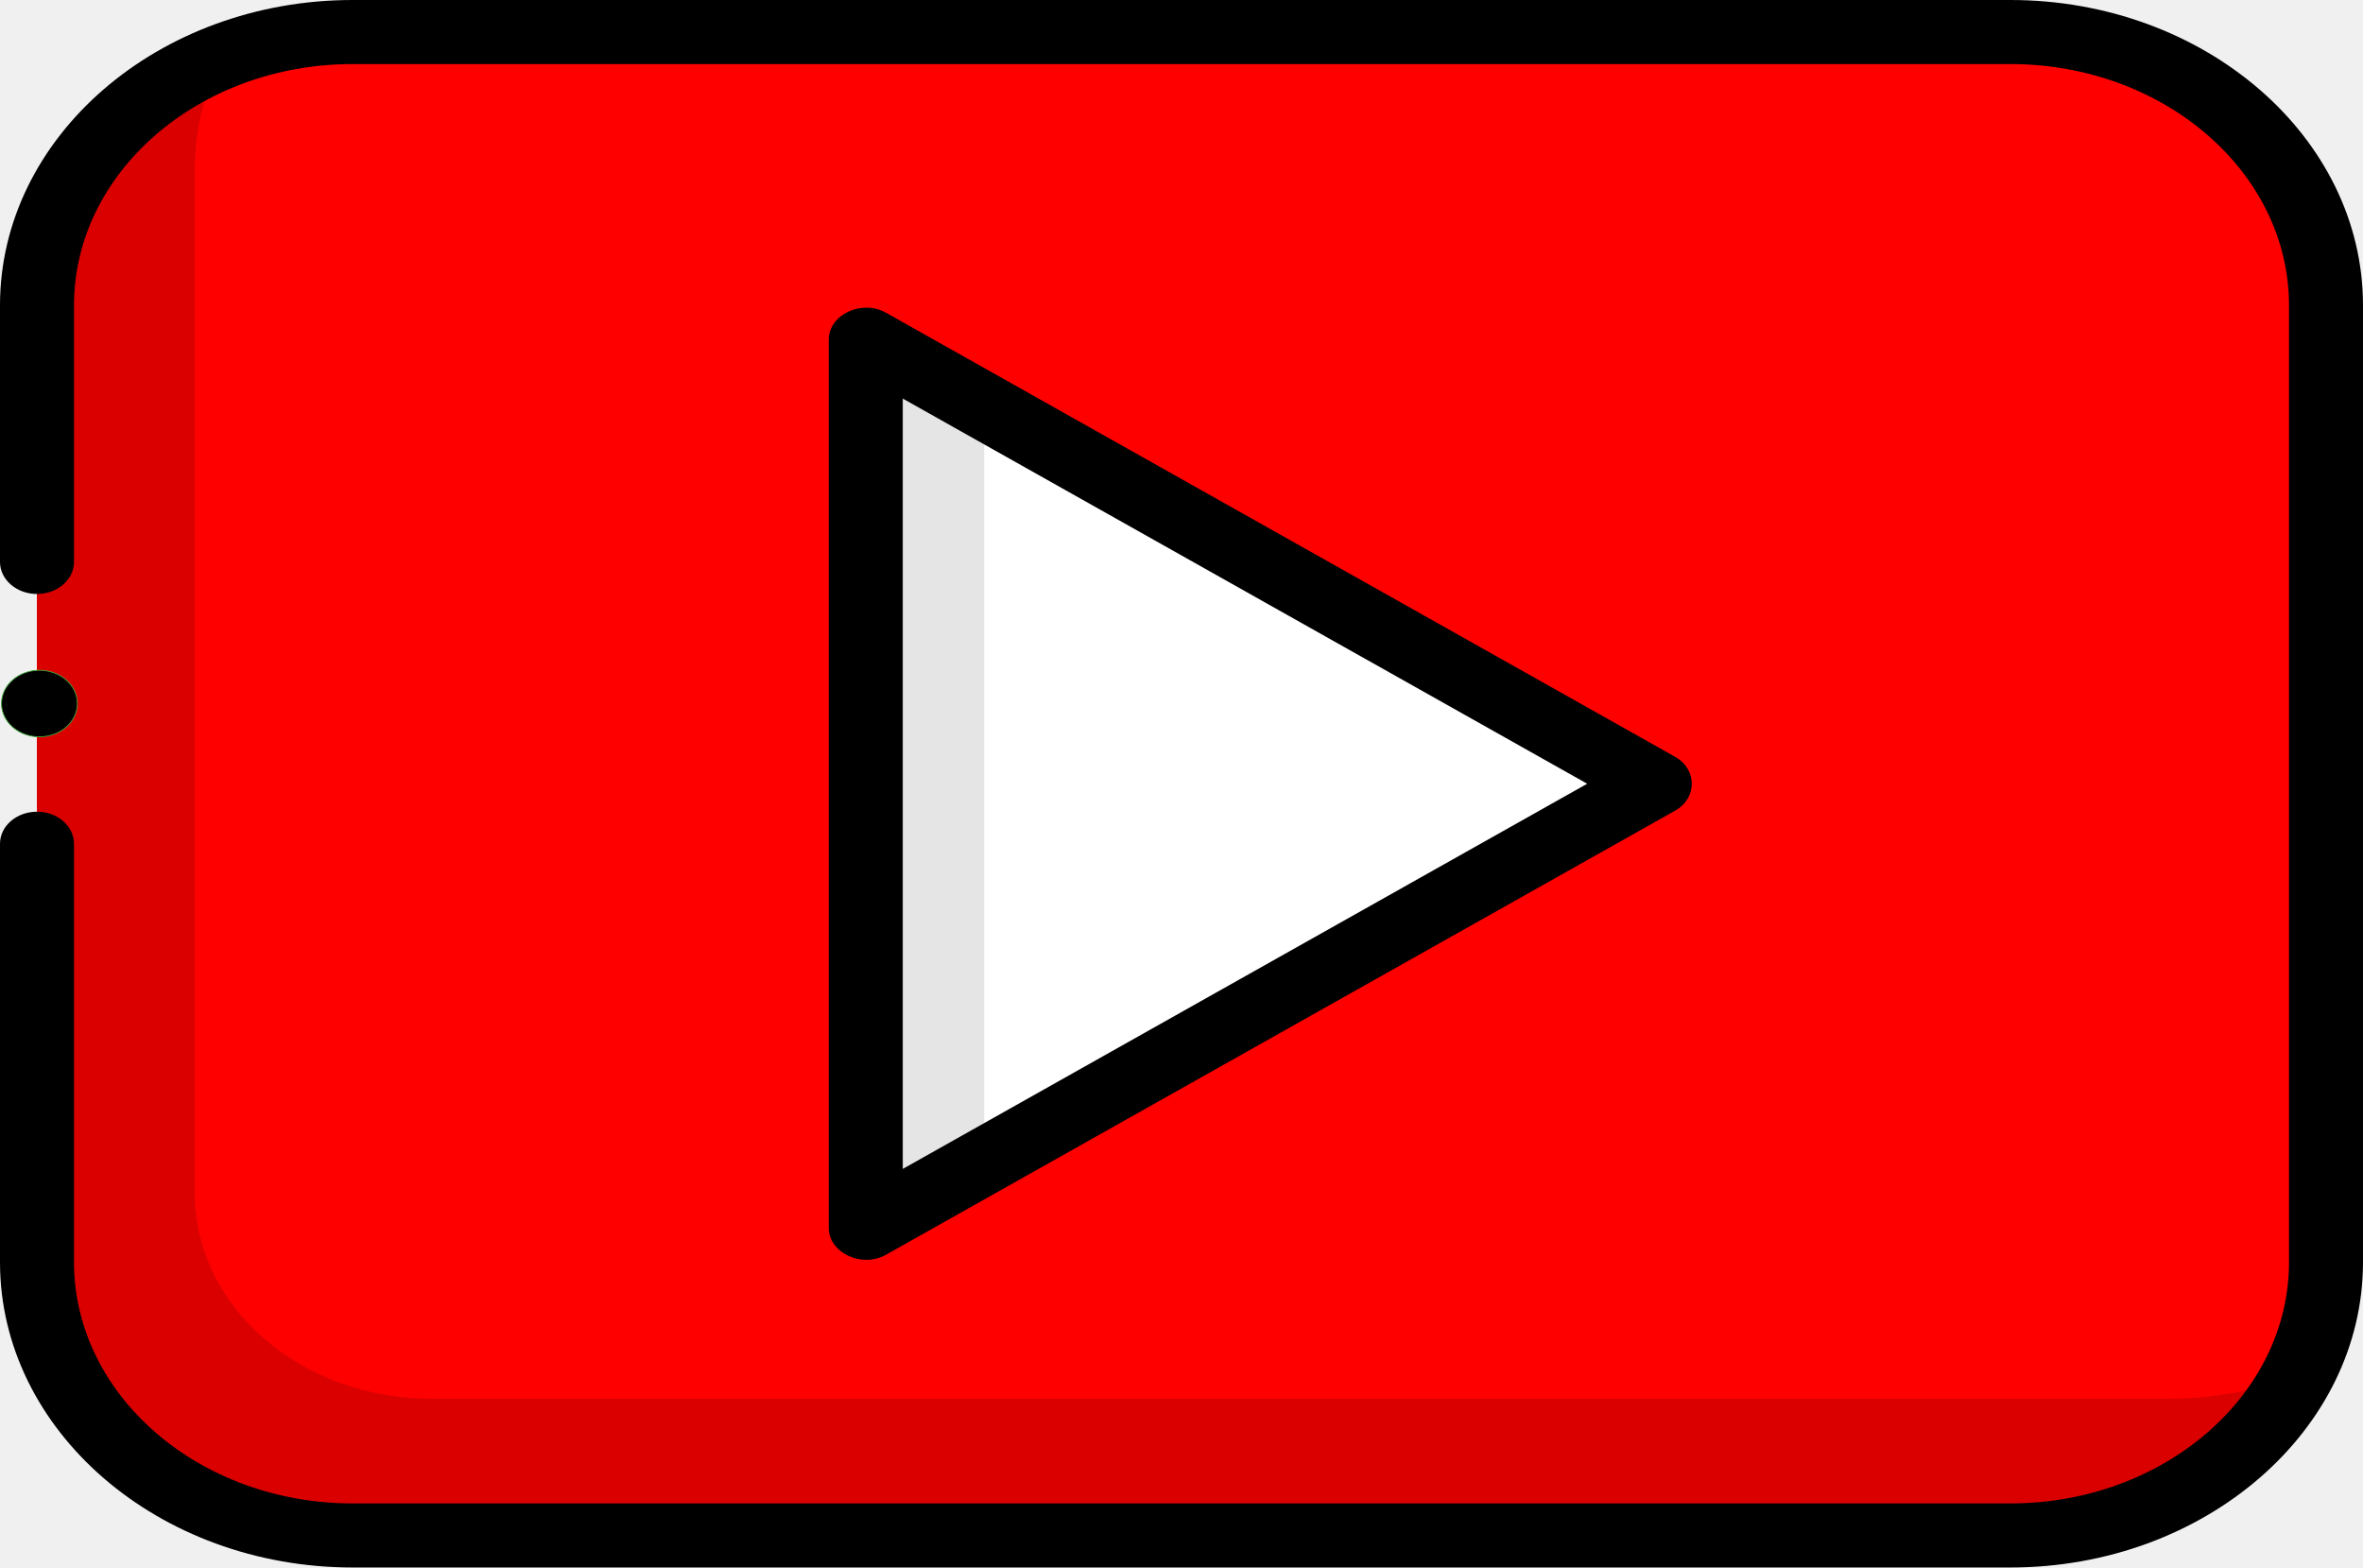
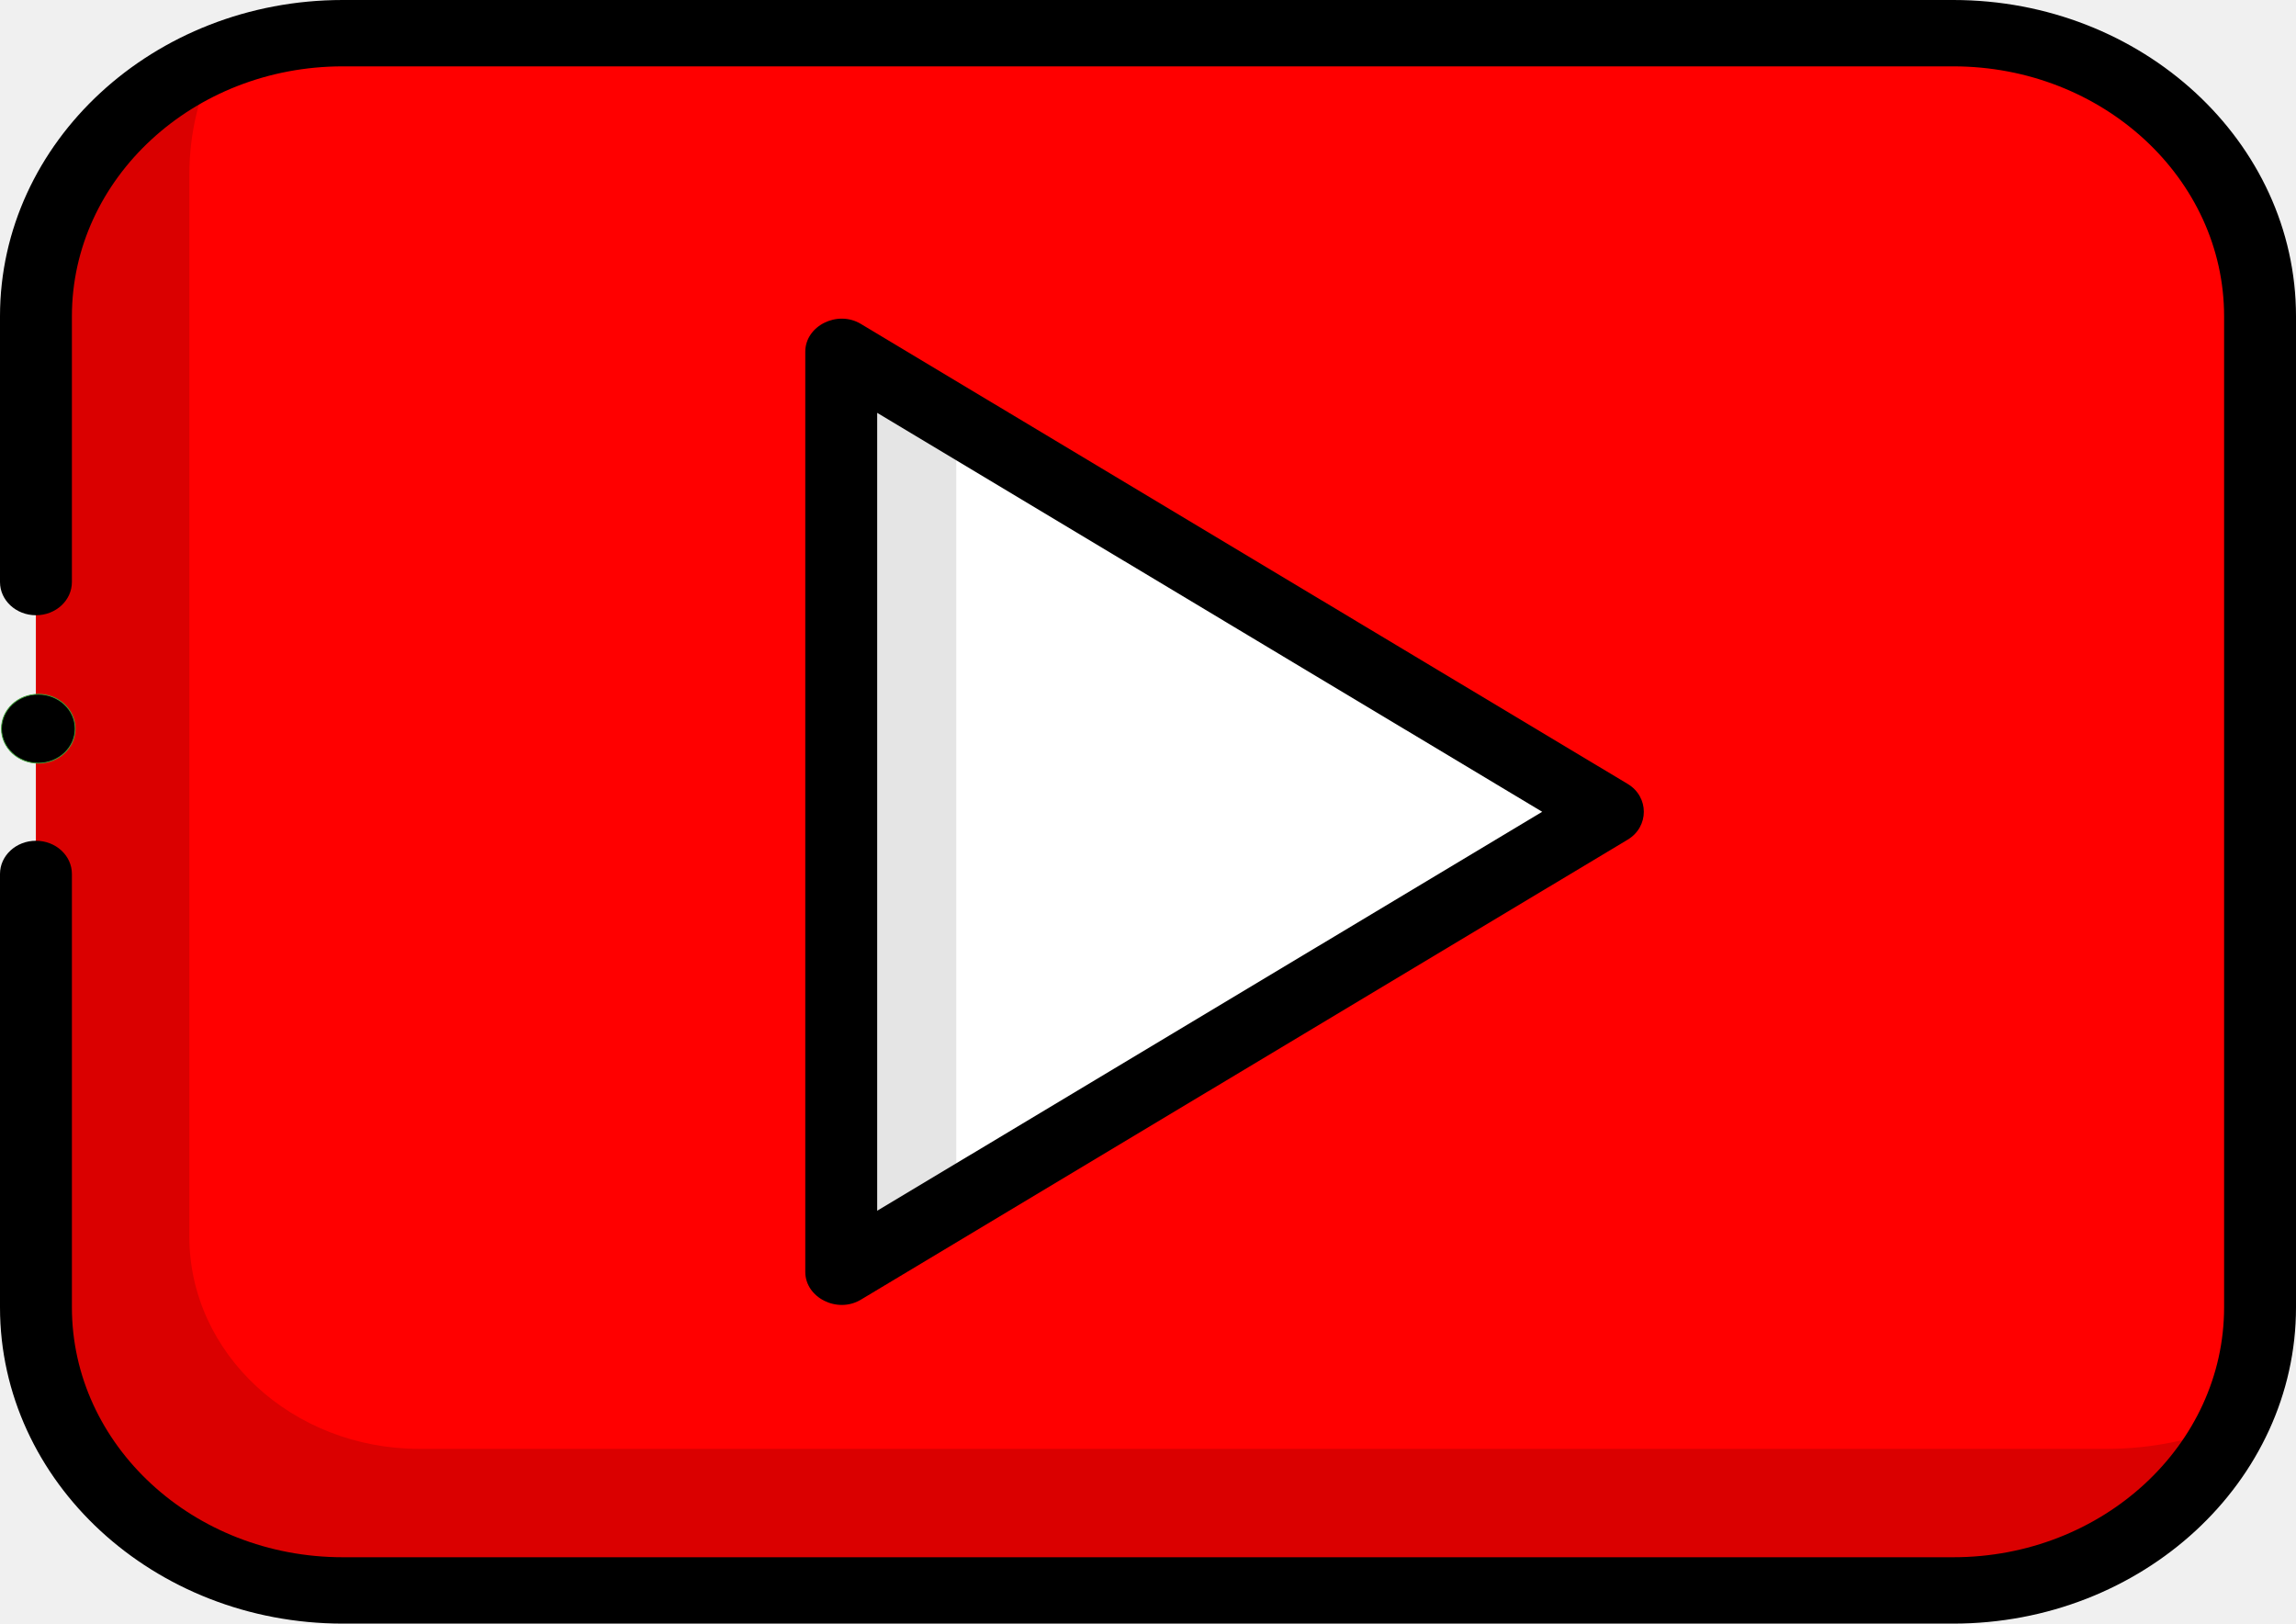
- <svg xmlns="http://www.w3.org/2000/svg" version="1.1" id="Layer_1" x="0px" y="0px" viewBox="0 0 512 339.653" xml:space="preserve" width="512" height="339.653">
-   <defs id="defs869" />
-   <path style="fill:#ff0000;fill-opacity:1;stroke-width:0.931" d="M 435.574,332.712 H 76.426 c -37.781,0 -68.409,-26.519 -68.409,-59.231 V 66.172 C 8.017,33.46 38.645,6.941 76.426,6.941 h 359.148 c 37.781,0 68.409,26.519 68.409,59.231 V 273.481 c 0,32.712 -30.628,59.231 -68.409,59.231 z" id="path824" />
-   <path style="fill:#da0000;stroke-width:0.931;fill-opacity:1" d="M 469.779,303.097 H 93.528 c -28.336,0 -51.307,-19.889 -51.307,-44.423 V 36.556 c 0,-8.69 2.178,-16.934 6.061,-24.368 C 24.544,21.481 8.017,42.15 8.017,66.172 V 273.481 c 0,32.712 30.628,59.231 68.409,59.231 h 359.148 c 27.745,0 51.616,-14.31 62.349,-34.863 -8.587,3.361 -18.108,5.248 -28.144,5.248 z" id="path826" />
-   <polygon style="fill:#ffffff" points="187.591,144.835 358.614,256 187.591,367.165 " id="polygon828" transform="matrix(1,0,0,0.8658352,0,-51.82716)" />
-   <polygon style="fill:#e5e5e5" points="187.591,144.835 187.591,367.165 213.244,350.49 213.244,161.51 " id="polygon830" transform="matrix(1,0,0,0.8658352,0,-51.82716)" />
-   <path d="M 435.574,0 H 76.426 C 34.285,0 0,29.685 0,66.172 v 55.594 c 0,3.833 3.589,6.941 8.017,6.941 4.428,0 8.017,-3.107 8.017,-6.941 V 66.172 c 0,-28.832 27.092,-52.29 60.392,-52.29 h 359.148 c 33.3,0 60.392,23.457 60.392,52.29 V 273.481 c 0,28.832 -27.092,52.29 -60.392,52.29 H 76.426 c -33.3,0 -60.392,-23.457 -60.392,-52.29 v -90.655 c 0,-3.833 -3.589,-6.941 -8.017,-6.941 -4.428,0 -8.017,3.108 -8.017,6.941 v 90.655 c 0,36.487 34.285,66.172 76.426,66.172 h 359.148 c 42.141,0 76.426,-29.685 76.426,-66.172 V 66.172 C 512,29.685 477.715,0 435.574,0 Z" id="path832" style="fill:#000000;fill-opacity:1;stroke-width:0.931" />
-   <path d="m 294.386,141.958 c 3.711,2.088 8.678,1.177 11.09,-2.037 2.414,-3.214 1.36,-7.513 -2.353,-9.603 L 191.958,67.756 c -5.24,-2.95 -12.384,0.425 -12.384,5.819 V 266.076 c 0,5.391 7.142,8.772 12.385,5.819 l 171.023,-96.251 c 4.779,-2.689 4.778,-8.949 0,-11.639 l -59.859,-33.688 c -3.712,-2.088 4.767,6.389 2.353,9.603 -2.412,3.214 -14.803,-0.053 -11.09,2.037 l 49.517,27.868 -148.296,83.461 V 86.366 Z" id="path834" style="stroke-width:0.931" />
-   <g id="g836" transform="matrix(1,0,0,0.8658352,0,-51.82716)">
+ <svg xmlns="http://www.w3.org/2000/svg" version="1.1" id="Layer_1" x="0px" y="0px" viewBox="0 0 480.397 339.653" xml:space="preserve" width="480.397" height="339.653">
+   <path style="fill:#ff0000;fill-opacity:1;stroke-width:0.901" d="M 408.689,332.712 H 71.709 c -35.449,0 -64.187,-26.519 -64.187,-59.231 V 66.172 c 0,-32.712 28.738,-59.231 64.187,-59.231 H 408.689 c 35.449,0 64.187,26.519 64.187,59.231 V 273.481 c 0,32.712 -28.738,59.231 -64.187,59.231 z" id="path824" />
+   <path style="fill:#da0000;fill-opacity:1;stroke-width:0.901" d="M 440.782,303.097 H 87.755 c -26.587,0 -48.14,-19.889 -48.14,-44.423 V 36.556 c 0,-8.69 2.044,-16.934 5.687,-24.368 C 23.029,21.481 7.522,42.15 7.522,66.172 V 273.481 c 0,32.712 28.738,59.231 64.187,59.231 H 408.689 c 26.032,0 48.43,-14.31 58.501,-34.863 -8.057,3.361 -16.99,5.248 -26.407,5.248 z" id="path826" />
+   <polygon style="fill:#ffffff" points="187.591,144.835 358.614,256 187.591,367.165 " id="polygon828" transform="matrix(0.938276,0,0,0.8658352,0,-51.82716)" />
+   <polygon style="fill:#e5e5e5" points="213.244,350.49 213.244,161.51 187.591,144.835 187.591,367.165 " id="polygon830" transform="matrix(0.938276,0,0,0.8658352,0,-51.82716)" />
+   <path d="M 408.689,0 H 71.709 C 32.169,0 0,29.685 0,66.172 v 55.594 c 0,3.833 3.367,6.941 7.522,6.941 4.155,0 7.522,-3.107 7.522,-6.941 V 66.172 c 0,-28.832 25.42,-52.29 56.664,-52.29 H 408.689 c 31.245,0 56.664,23.457 56.664,52.29 V 273.481 c 0,28.832 -25.42,52.29 -56.664,52.29 H 71.709 c -31.245,0 -56.664,-23.457 -56.664,-52.29 v -90.655 c 0,-3.833 -3.367,-6.941 -7.522,-6.941 C 3.367,175.884 0,178.992 0,182.826 v 90.655 c 0,36.487 32.169,66.172 71.709,66.172 H 408.689 c 39.54,0 71.709,-29.685 71.709,-66.172 V 66.172 C 480.397,29.685 448.229,0 408.689,0 Z" id="path832" style="fill:#000000;fill-opacity:1;stroke-width:0.901" />
+   <path d="m 276.215,141.958 c 3.482,2.088 8.142,1.177 10.405,-2.037 2.265,-3.214 1.276,-7.513 -2.208,-9.603 L 180.11,67.756 c -4.917,-2.95 -11.62,0.425 -11.62,5.819 V 266.076 c 0,5.391 6.701,8.772 11.621,5.819 l 160.467,-96.251 c 4.484,-2.689 4.483,-8.949 0,-11.639 l -56.164,-33.688 c -3.483,-2.088 4.473,6.389 2.208,9.603 -2.263,3.214 -13.889,-0.053 -10.405,2.037 l 46.461,27.868 -139.143,83.461 V 86.366 Z" id="path834" style="stroke-width:0.901" />
+   <g id="g836" transform="matrix(0.938276,0,0,0.8658352,0,-51.82716)">
</g>
-   <g id="g838" transform="matrix(1,0,0,0.8658352,0,-51.82716)">
+   <g id="g838" transform="matrix(0.938276,0,0,0.8658352,0,-51.82716)">
</g>
-   <g id="g840" transform="matrix(1,0,0,0.8658352,0,-51.82716)">
+   <g id="g840" transform="matrix(0.938276,0,0,0.8658352,0,-51.82716)">
</g>
-   <g id="g842" transform="matrix(1,0,0,0.8658352,0,-51.82716)">
+   <g id="g842" transform="matrix(0.938276,0,0,0.8658352,0,-51.82716)">
</g>
-   <g id="g844" transform="matrix(1,0,0,0.8658352,0,-51.82716)">
+   <g id="g844" transform="matrix(0.938276,0,0,0.8658352,0,-51.82716)">
</g>
-   <g id="g846" transform="matrix(1,0,0,0.8658352,0,-51.82716)">
+   <g id="g846" transform="matrix(0.938276,0,0,0.8658352,0,-51.82716)">
</g>
-   <g id="g848" transform="matrix(1,0,0,0.8658352,0,-51.82716)">
+   <g id="g848" transform="matrix(0.938276,0,0,0.8658352,0,-51.82716)">
</g>
-   <g id="g850" transform="matrix(1,0,0,0.8658352,0,-51.82716)">
+   <g id="g850" transform="matrix(0.938276,0,0,0.8658352,0,-51.82716)">
</g>
-   <g id="g852" transform="matrix(1,0,0,0.8658352,0,-51.82716)">
+   <g id="g852" transform="matrix(0.938276,0,0,0.8658352,0,-51.82716)">
</g>
-   <g id="g854" transform="matrix(1,0,0,0.8658352,0,-51.82716)">
+   <g id="g854" transform="matrix(0.938276,0,0,0.8658352,0,-51.82716)">
</g>
-   <g id="g856" transform="matrix(1,0,0,0.8658352,0,-51.82716)">
+   <g id="g856" transform="matrix(0.938276,0,0,0.8658352,0,-51.82716)">
</g>
-   <g id="g858" transform="matrix(1,0,0,0.8658352,0,-51.82716)">
+   <g id="g858" transform="matrix(0.938276,0,0,0.8658352,0,-51.82716)">
</g>
-   <g id="g860" transform="matrix(1,0,0,0.8658352,0,-51.82716)">
+   <g id="g860" transform="matrix(0.938276,0,0,0.8658352,0,-51.82716)">
</g>
-   <g id="g862" transform="matrix(1,0,0,0.8658352,0,-51.82716)">
+   <g id="g862" transform="matrix(0.938276,0,0,0.8658352,0,-51.82716)">
</g>
-   <g id="g864" transform="matrix(1,0,0,0.8658352,0,-51.82716)">
+   <g id="g864" transform="matrix(0.938276,0,0,0.8658352,0,-51.82716)">
</g>
-   <ellipse style="fill:#000000;fill-opacity:1;stroke:#3ea639;stroke-width:0.18;stroke-linecap:round;stroke-linejoin:round" id="path1846" cy="152.445" cx="8.545" rx="8.22" ry="7.211" />
+   <ellipse style="fill:#000000;fill-opacity:1;stroke:#3ea639;stroke-width:0.175;stroke-linecap:round;stroke-linejoin:round" id="path1846" cy="152.445" cx="8.018" rx="7.713" ry="7.211" />
</svg>
